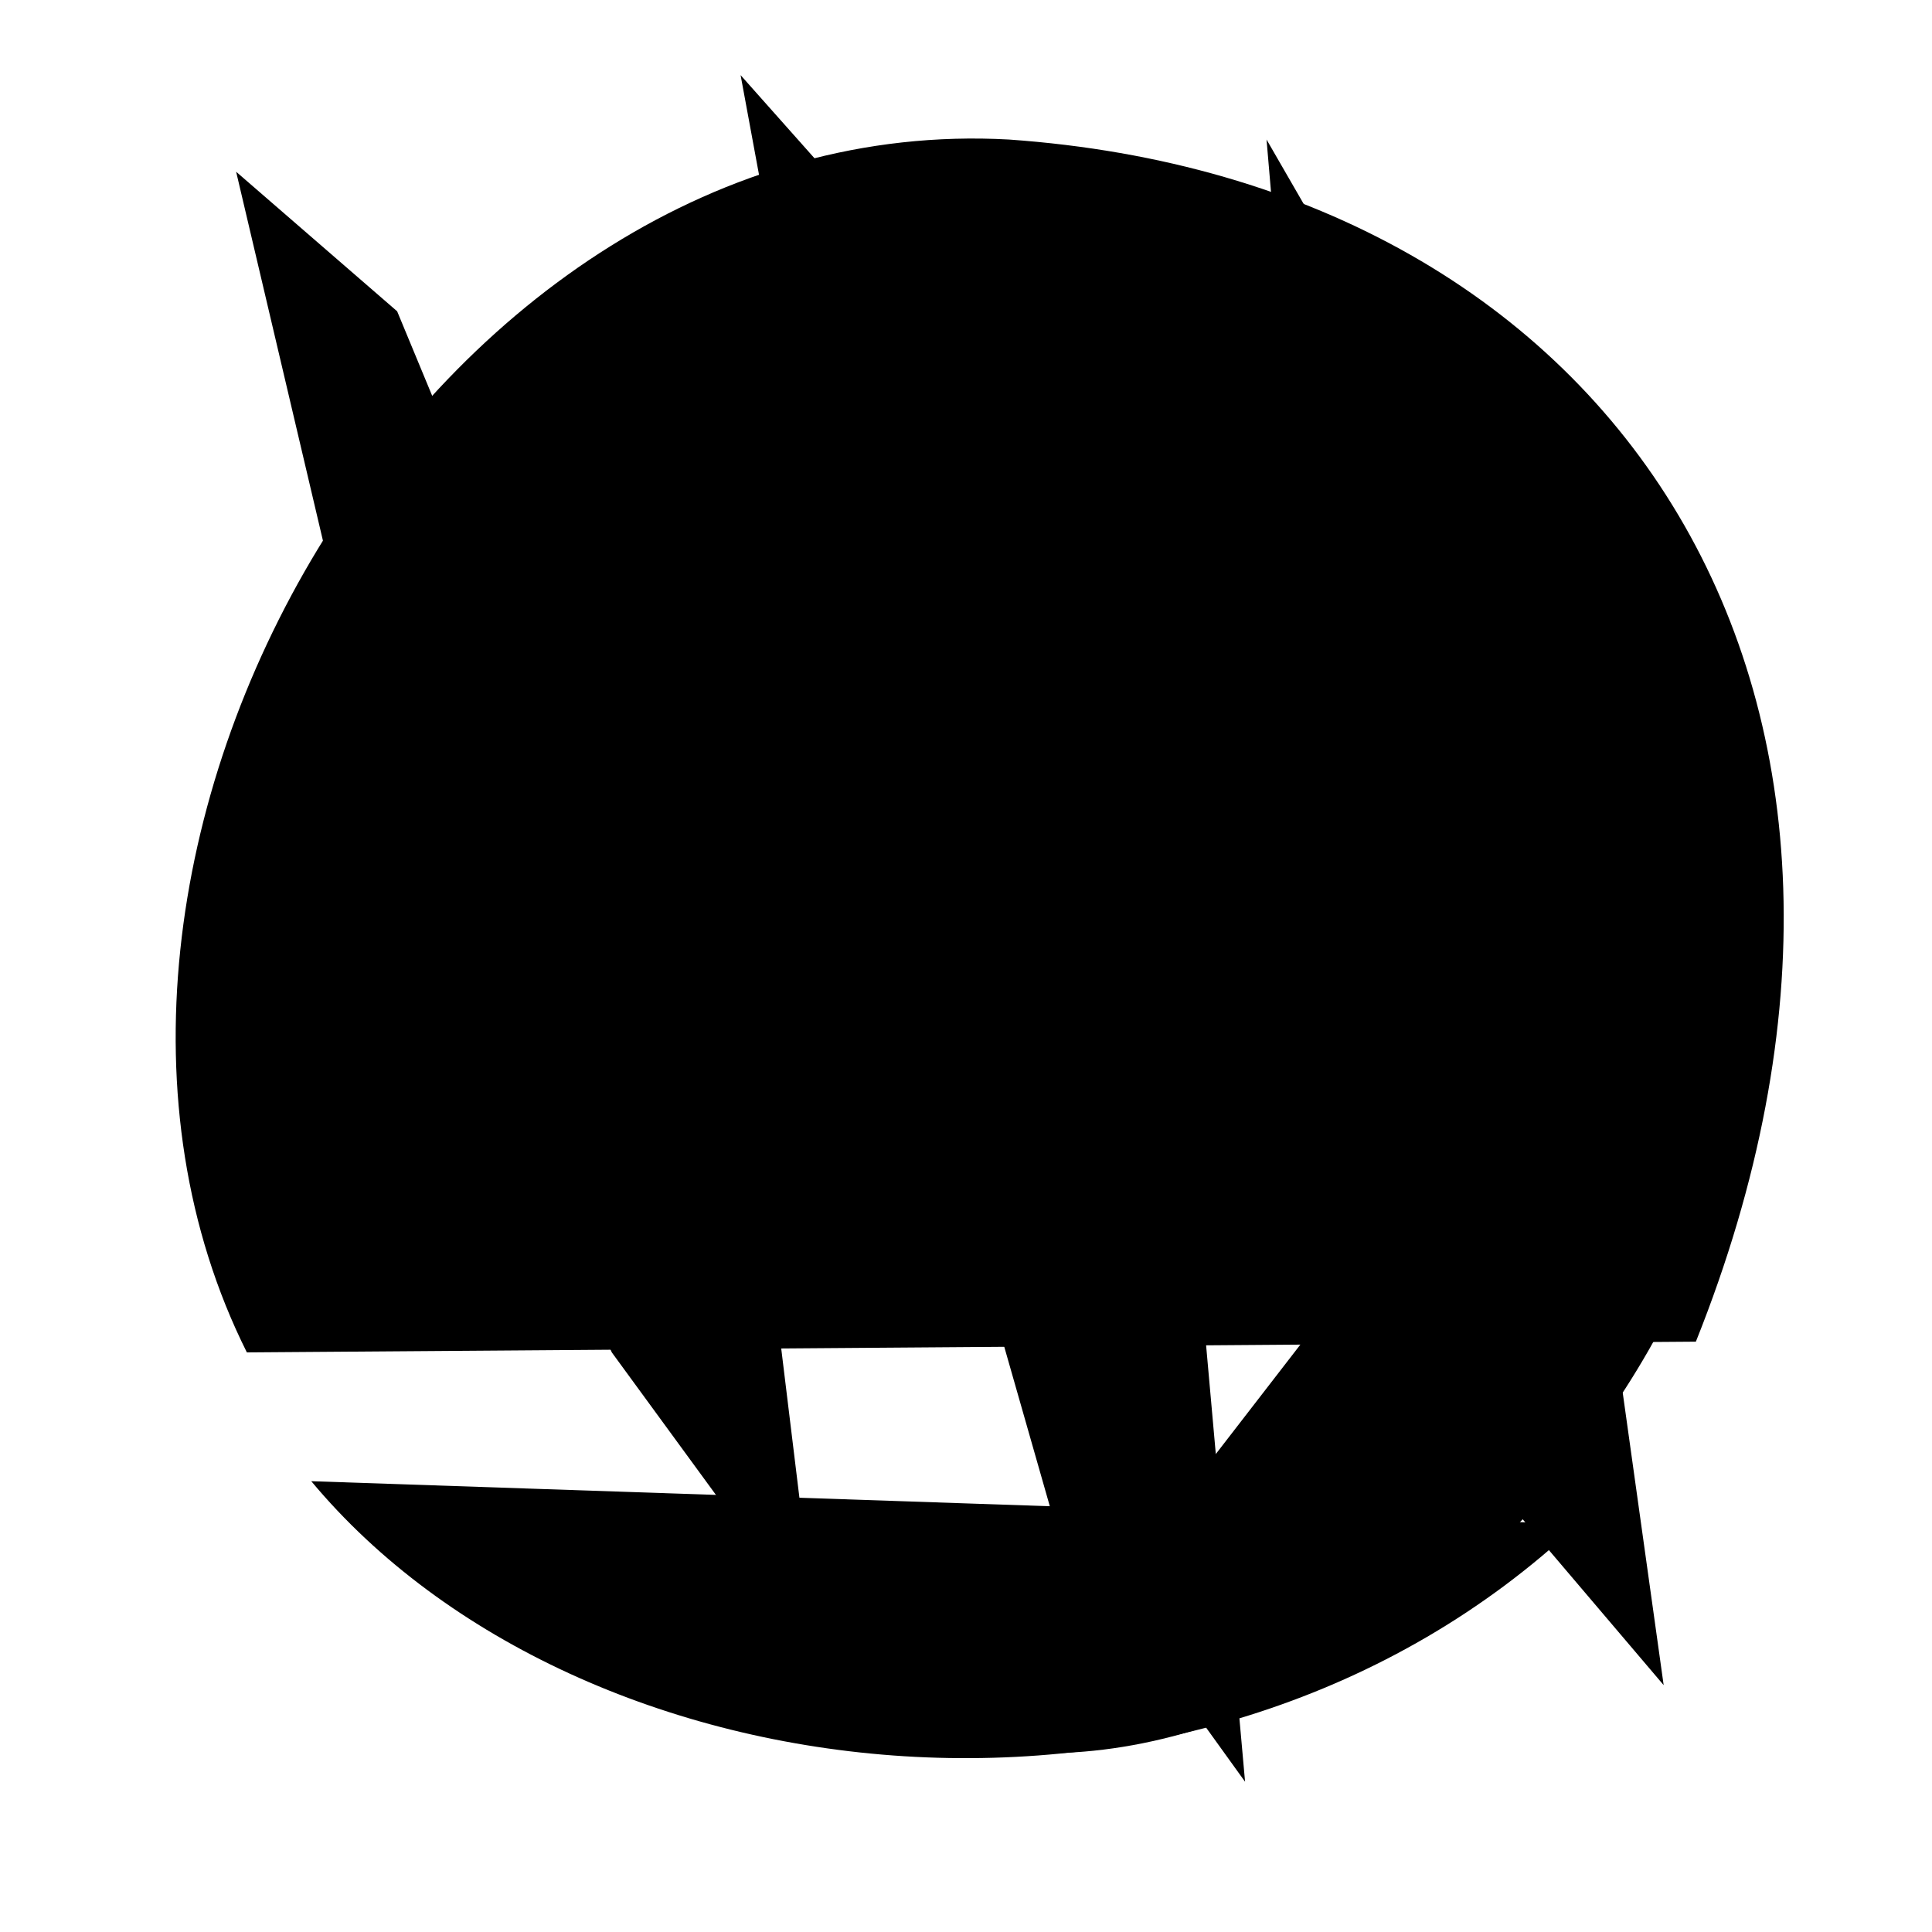
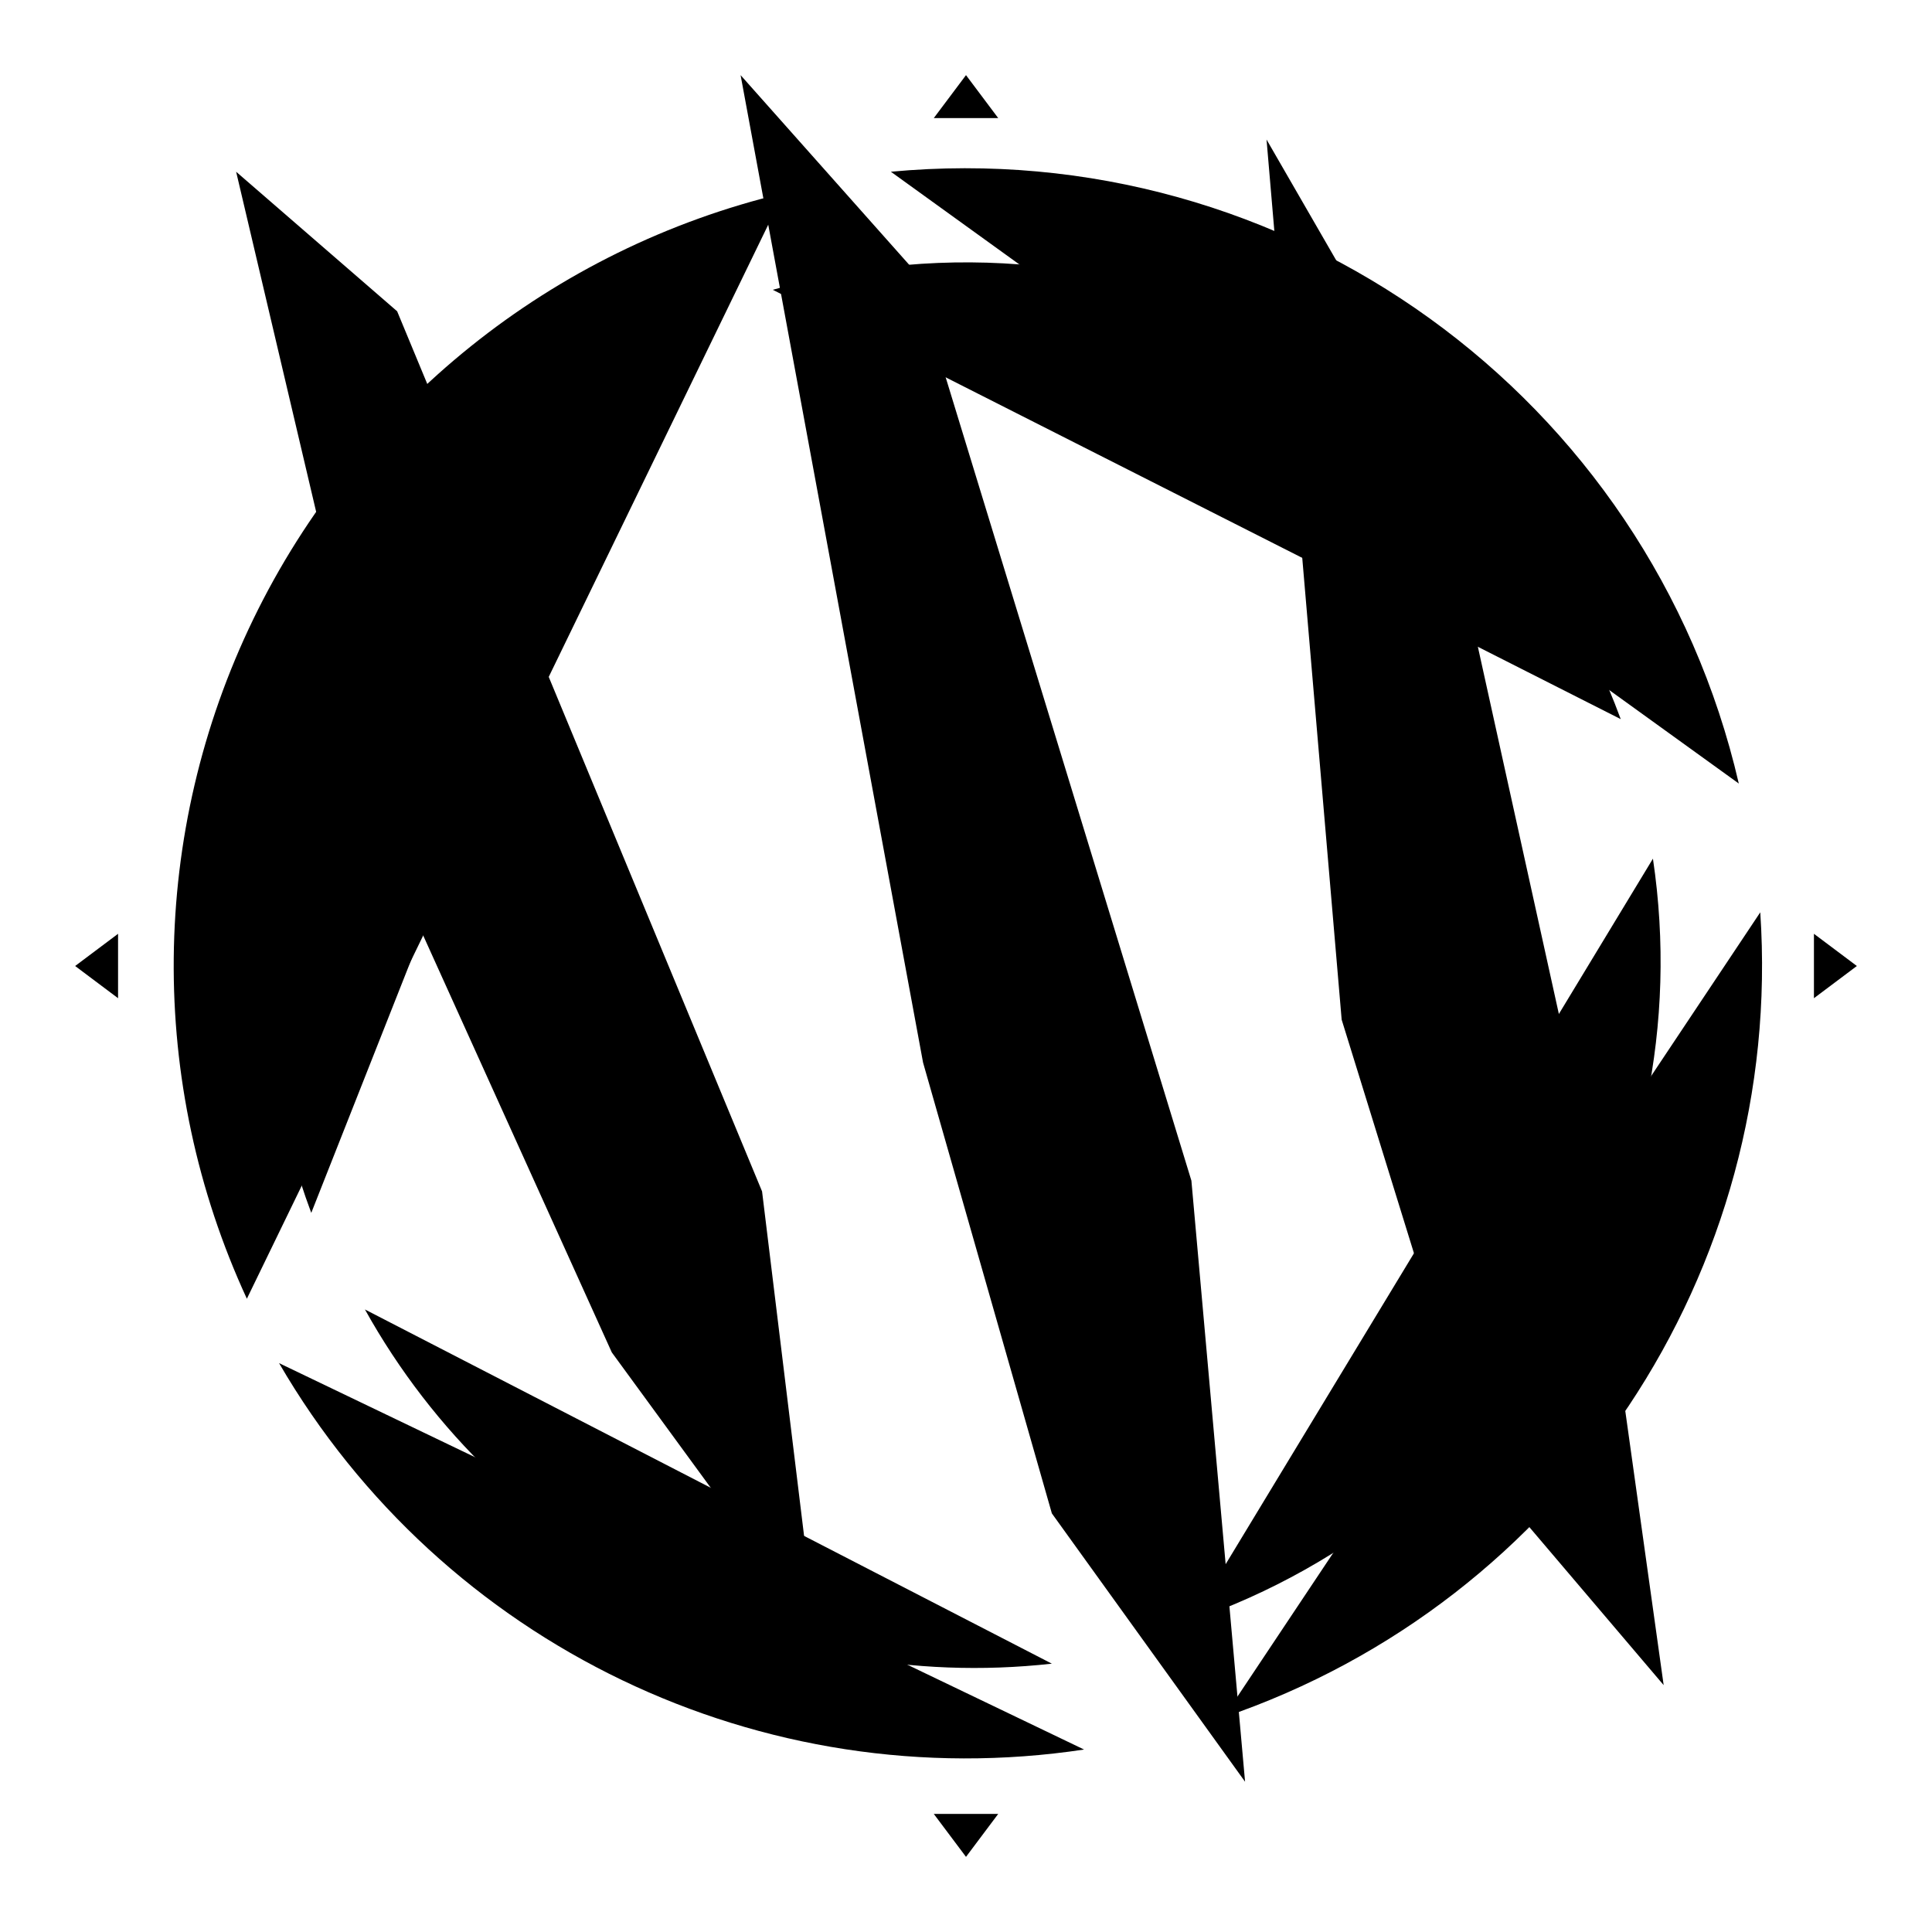
<svg xmlns="http://www.w3.org/2000/svg" class="aw-role-effect-glyph" viewBox="-90 -90 180 180" aria-hidden="true">
  <g class="aw-role-effect-halo">
-     <path d="M-67 36C-90-10-50-80 4-77C61-73 92-25 68 35M57 52C22 85-36 78-61 48" />
-     <path d="M-71 24C-80-17-45-65-4-67M70-15C85 28 40 78 2 73" />
+     <path d="M-67 31A74 74 0 0 1-17-72M-7-74A74 74 0 0 1 72-17M74-5A74 74 0 0 1 24 70M11 73A74 74 0 0 1-64 37" />
+     <path d="M-61 23A65 65 0 0 1-29-58M-18-63A65 65 0 0 1 61-23M64-10A65 65 0 0 1 21 61M8 65A65 65 0 0 1-56 32" />
+     <g class="aw-role-effect-engraving">
+       <path d="M0-82V-76M41-71L38-66M71-41L66-38M82 0H76M71 41L66 38M41 71L38 66M0 82V76M-41 71L-38 66M-71 41L-66 38M-82 0H-76M-71-41L-66-38M-41-71L-38-66" />
+       <path d="M-3-79L0-83L3-79M79-3L83 0L79 3M3 79L0 83L-3 79M-79 3L-83 0L-79-3" />
+     </g>
  </g>
  <g class="aw-role-effect-imprint">
    <g class="aw-role-effect-claws">
      <path d="M-68-74L-53-61L-19 21L-14 62L-33 36L-52-6Z" />
      <path d="M-21-83L-5-65L21 20L26 76L8 51L-4 9Z" />
      <path d="M28-77L43-51L58 17L65 67L48 47L35 5Z" />
    </g>
  </g>
  <g class="aw-role-effect-dust">
-     <path class="aw-role-effect-particle" d="M-2-4L2-3L4 1L0 4L-3 1Z" />
-     <path class="aw-role-effect-particle" d="M-2-4L2-3L4 1L0 4L-3 1Z" />
-     <path class="aw-role-effect-particle" d="M-2-4L2-3L4 1L0 4L-3 1Z" />
-     <path class="aw-role-effect-particle" d="M-2-4L2-3L4 1L0 4L-3 1Z" />
-     <path class="aw-role-effect-particle" d="M-2-4L2-3L4 1L0 4L-3 1Z" />
-     <path class="aw-role-effect-particle" d="M-2-4L2-3L4 1L0 4L-3 1Z" />
-     <path class="aw-role-effect-particle" d="M-2-4L2-3L4 1L0 4L-3 1Z" />
-     <path class="aw-role-effect-particle" d="M-2-4L2-3L4 1L0 4L-3 1Z" />
-     <path class="aw-role-effect-particle" d="M-2-4L2-3L4 1L0 4L-3 1Z" />
-     <path class="aw-role-effect-particle" d="M-2-4L2-3L4 1L0 4L-3 1Z" />
+     <path class="aw-role-effect-particle" d="M-1-2L2-1L1 3L-2 1Z" />
+     <path class="aw-role-effect-particle" d="M-2-1L2-2L3 0L0 1Z" />
+     <path class="aw-role-effect-particle" d="M0-3L1 0L0 3L-1 0Z" />
+     <path class="aw-role-effect-particle" d="M-1-2L2-1L1 3L-2 1Z" />
+     <path class="aw-role-effect-particle" d="M-2-1L2-2L3 0L0 1Z" />
+     <path class="aw-role-effect-particle" d="M0-3L1 0L0 3L-1 0Z" />
+     <path class="aw-role-effect-particle" d="M-1-2L2-1L1 3L-2 1Z" />
+     <path class="aw-role-effect-particle" d="M-2-1L2-2L3 0L0 1Z" />
+     <path class="aw-role-effect-particle" d="M0-3L1 0L0 3L-1 0Z" />
+     <path class="aw-role-effect-particle" d="M-1-2L2-1L1 3L-2 1Z" />
  </g>
</svg>
